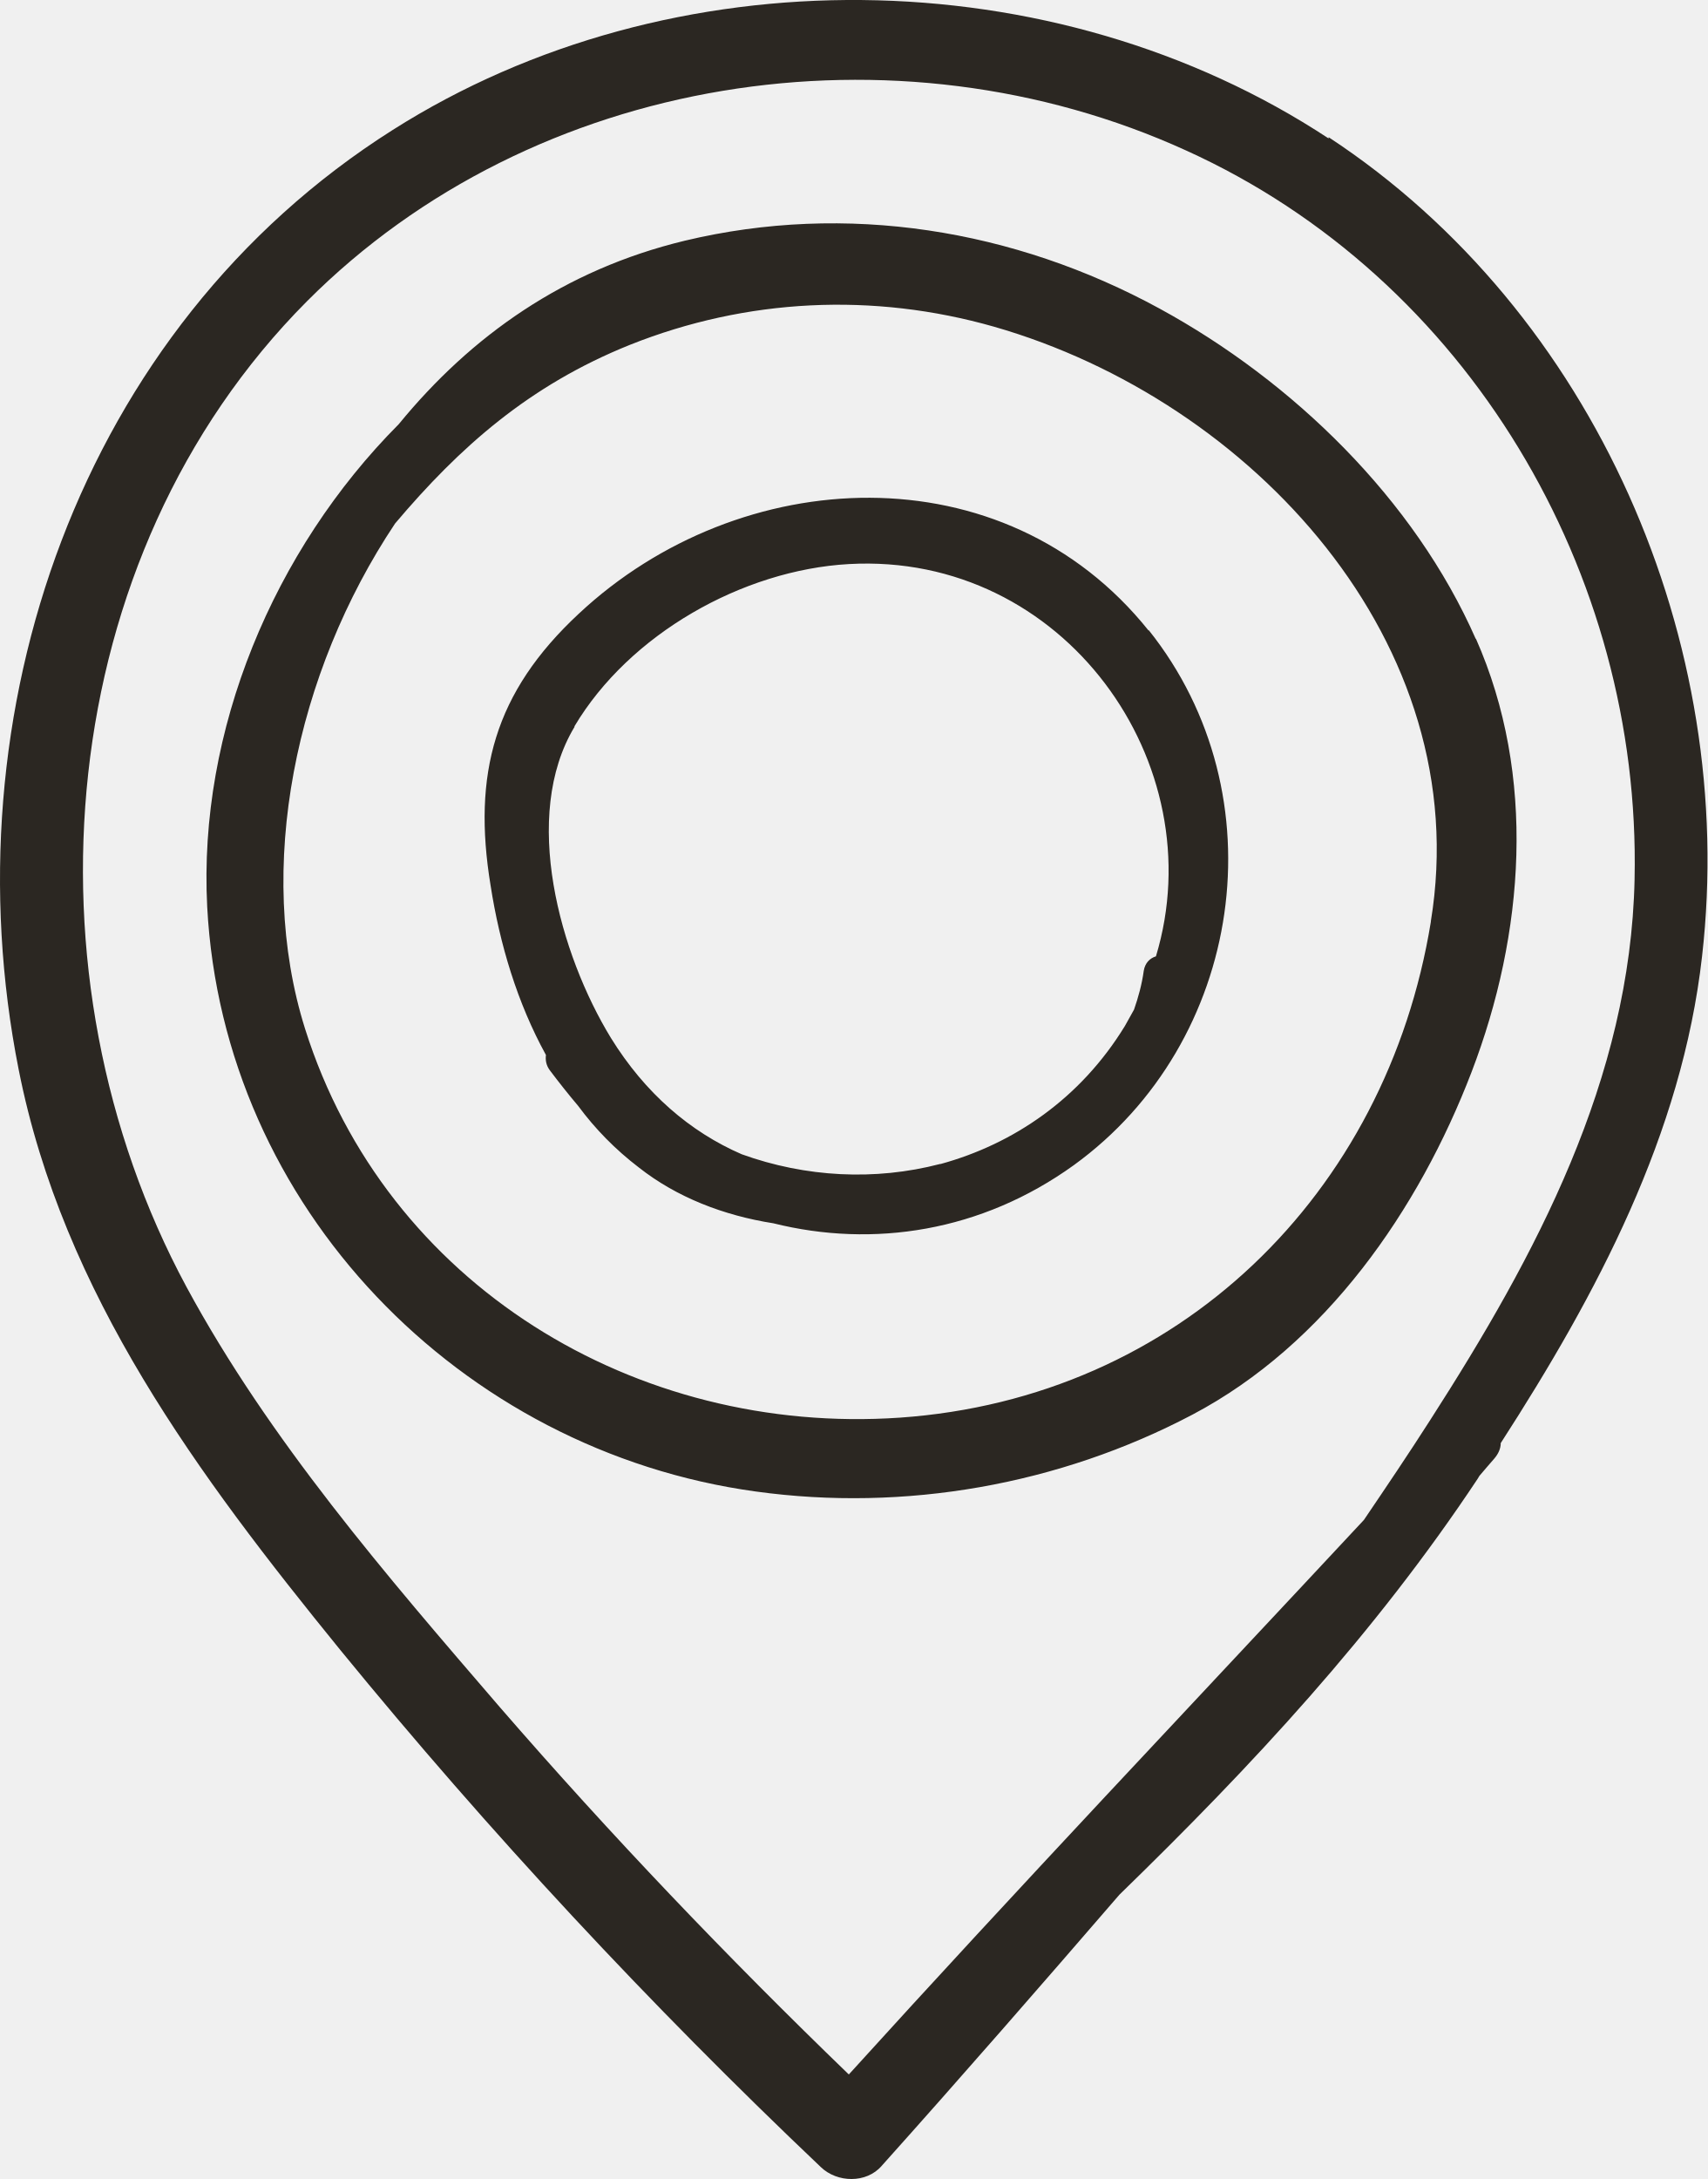
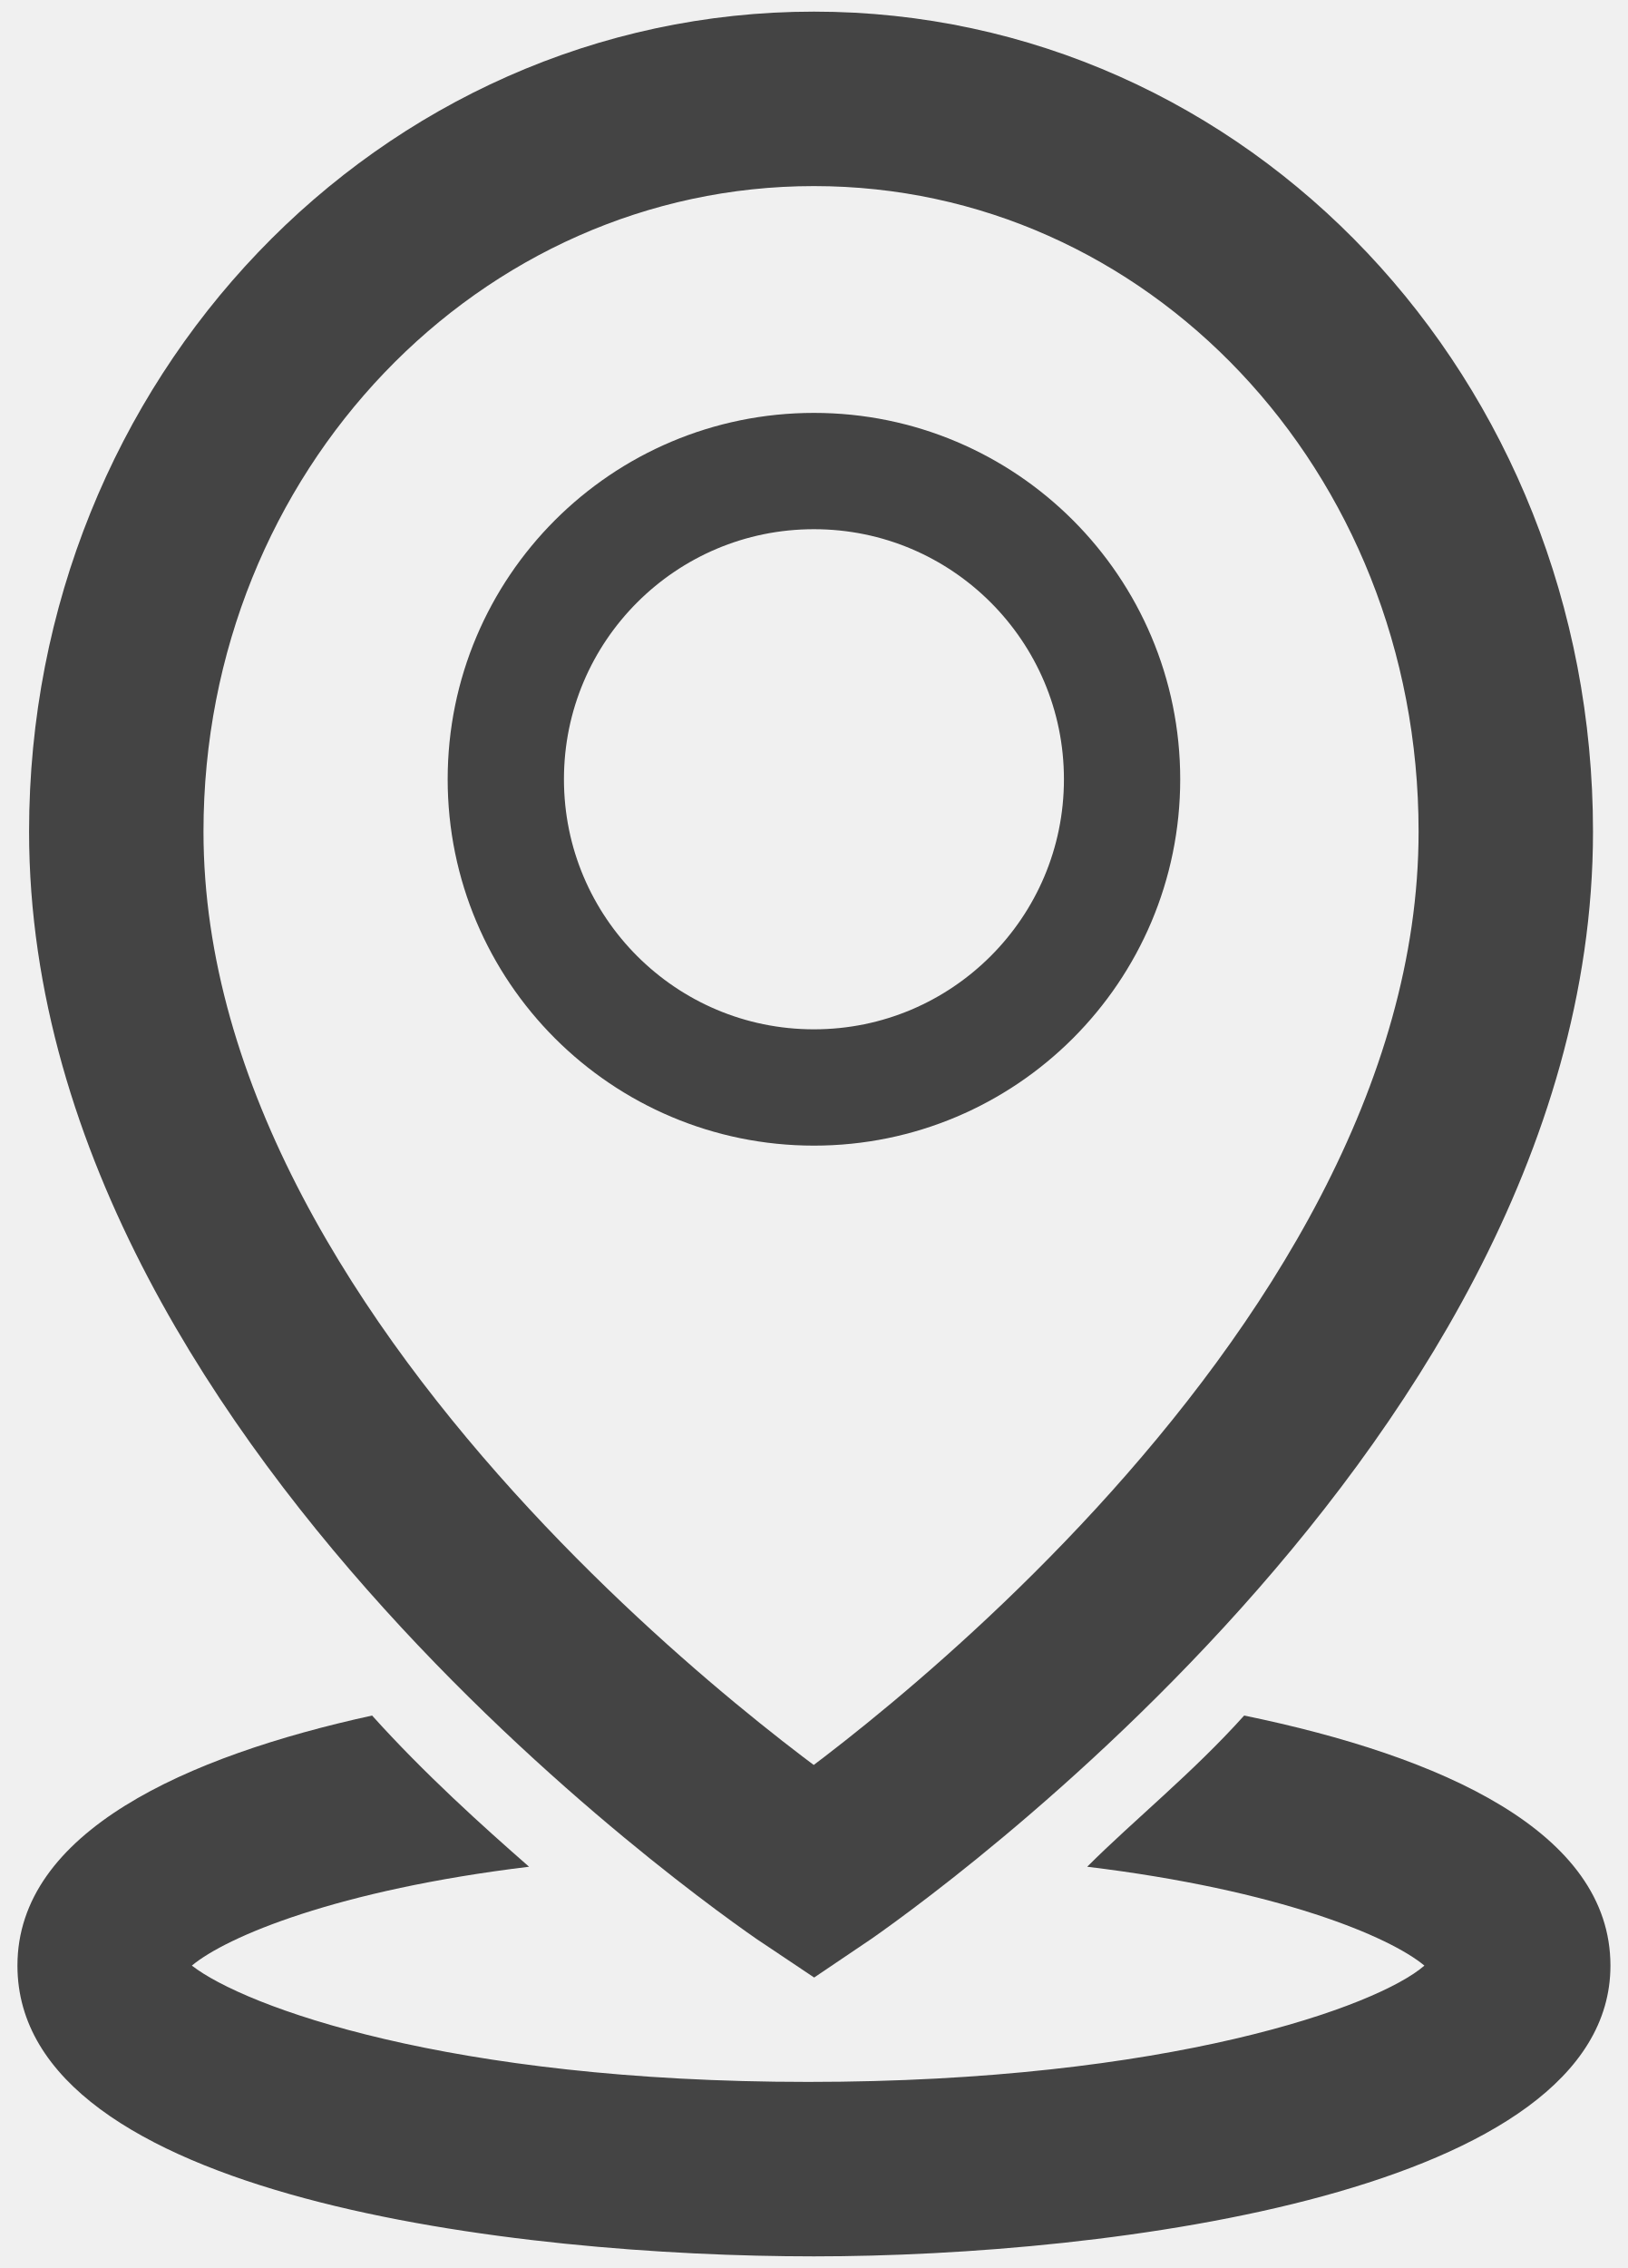
- <svg xmlns="http://www.w3.org/2000/svg" width="29" height="37" viewBox="0 0 29 37" fill="none">
-   <path id="Vector" fill-rule="evenodd" clip-rule="evenodd" d="M19.508 10.708C17.05 7.635 12.567 7.861 9.83 10.421C8.394 11.757 8.022 13.145 8.332 15.036C8.487 16.033 8.786 17.03 9.272 17.914C9.262 17.997 9.272 18.089 9.344 18.182C9.499 18.387 9.654 18.583 9.819 18.778C10.108 19.169 10.449 19.518 10.852 19.826C11.493 20.33 12.288 20.639 13.135 20.772C14.829 21.194 16.667 20.916 18.237 19.785C21.119 17.698 21.749 13.504 19.508 10.698V10.708ZM22.565 2.33C27.089 5.301 29.517 10.914 28.907 16.239C28.566 19.261 27.12 21.975 25.488 24.504C25.488 24.596 25.447 24.689 25.375 24.771C25.292 24.863 25.209 24.966 25.127 25.059C25.117 25.079 25.106 25.09 25.096 25.11C23.35 27.742 21.264 29.983 19.012 32.172C17.68 33.714 16.337 35.256 14.973 36.778C14.715 37.076 14.22 37.066 13.941 36.798C11.038 34.043 8.311 31.114 5.781 28.019C3.374 25.059 1.071 21.975 0.317 18.161C-0.882 12.117 1.339 5.579 6.669 2.207C11.4 -0.795 17.897 -0.723 22.565 2.351V2.33ZM27.761 14.933C27.689 18.326 26.087 21.317 24.29 24.113C23.929 24.678 23.547 25.244 23.164 25.809C20.241 28.945 17.297 32.049 14.416 35.225C12.35 33.231 10.367 31.155 8.487 28.986C6.566 26.755 4.572 24.452 3.167 21.852C0.317 16.568 0.885 9.464 5.213 5.116C9.065 1.251 15.211 0.305 20.148 2.557C24.931 4.726 27.874 9.732 27.761 14.923V14.933ZM25.065 10.842C26.098 13.175 25.891 15.858 24.993 18.202C24.094 20.546 22.514 22.828 20.252 24.021C17.989 25.213 15.366 25.676 12.835 25.326C7.815 24.637 3.787 20.495 3.519 15.396C3.364 12.405 4.644 9.341 6.772 7.203C8.001 5.702 9.582 4.582 11.627 4.088C14.374 3.43 17.225 3.893 19.694 5.24C21.956 6.473 24.022 8.478 25.065 10.852V10.842ZM24.301 15.653C23.547 20.279 20.014 23.743 15.283 24.072C10.801 24.38 6.555 21.821 5.182 17.472C4.324 14.748 5.016 11.428 6.71 8.889C7.805 7.594 8.983 6.545 10.697 5.856C12.68 5.065 14.829 4.962 16.884 5.548C21.253 6.802 25.075 10.924 24.301 15.643V15.653ZM9.757 12.332C10.687 10.77 12.608 9.68 14.416 9.578C18.072 9.372 20.623 12.97 19.632 16.239C19.529 16.27 19.446 16.352 19.425 16.485C19.394 16.712 19.332 16.938 19.26 17.143C19.208 17.236 19.157 17.328 19.105 17.421C18.351 18.654 17.215 19.425 15.975 19.765H15.965C14.86 20.053 13.682 19.991 12.598 19.6C11.72 19.22 10.956 18.562 10.377 17.627C9.509 16.208 8.848 13.854 9.757 12.343V12.332Z" fill="#2B2722" />
+ <svg xmlns="http://www.w3.org/2000/svg" width="28" height="39" viewBox="0 0 28 39" fill="none">
+   <g clip-path="url(#clip0_1004_158)">
+     <path d="M14 1.7C7.4 1.7 2 7.3 2 14.3C2 24.2 14 32.2 14 32.2C14 32.2 25.9 24.2 25.9 14.3C25.9 7.3 20.6 1.7 14 1.7Z" stroke="#444444" stroke-width="3" stroke-miterlimit="10" />
+     <path d="M14 18.7C16.927 18.7 19.3 16.327 19.3 13.4C19.3 10.473 16.927 8.1 14 8.1C11.073 8.1 8.7 10.473 8.7 13.4C8.7 16.327 11.073 18.7 14 18.7Z" stroke="#444444" stroke-width="2" stroke-miterlimit="10" />
+     <path d="M21.4 29.5C20.5 30.5 19.5 31.3 18.7 32.1C22 32.5 23.9 33.3 24.5 33.8C23.7 34.5 20.1 35.8 13.9 35.8C7.7 35.8 4.2 34.5 3.3 33.8C3.9 33.3 5.8 32.5 9.1 32.1C8.3 31.4 7.3 30.5 6.4 29.5C3.2 30.2 0.3 31.5 0.3 33.8C0.3 37.8 8.9 38.8 14 38.8C19.1 38.8 27.7 37.7 27.7 33.8C27.7 31.5 24.8 30.2 21.4 29.5Z" fill="#444444" />
+   </g>
+   <defs>
+     <clipPath id="clip0_1004_158">
+       <rect width="27.4" height="38.6" fill="white" transform="translate(0.299805 0.199951)" />
+     </clipPath>
+   </defs>
</svg>
